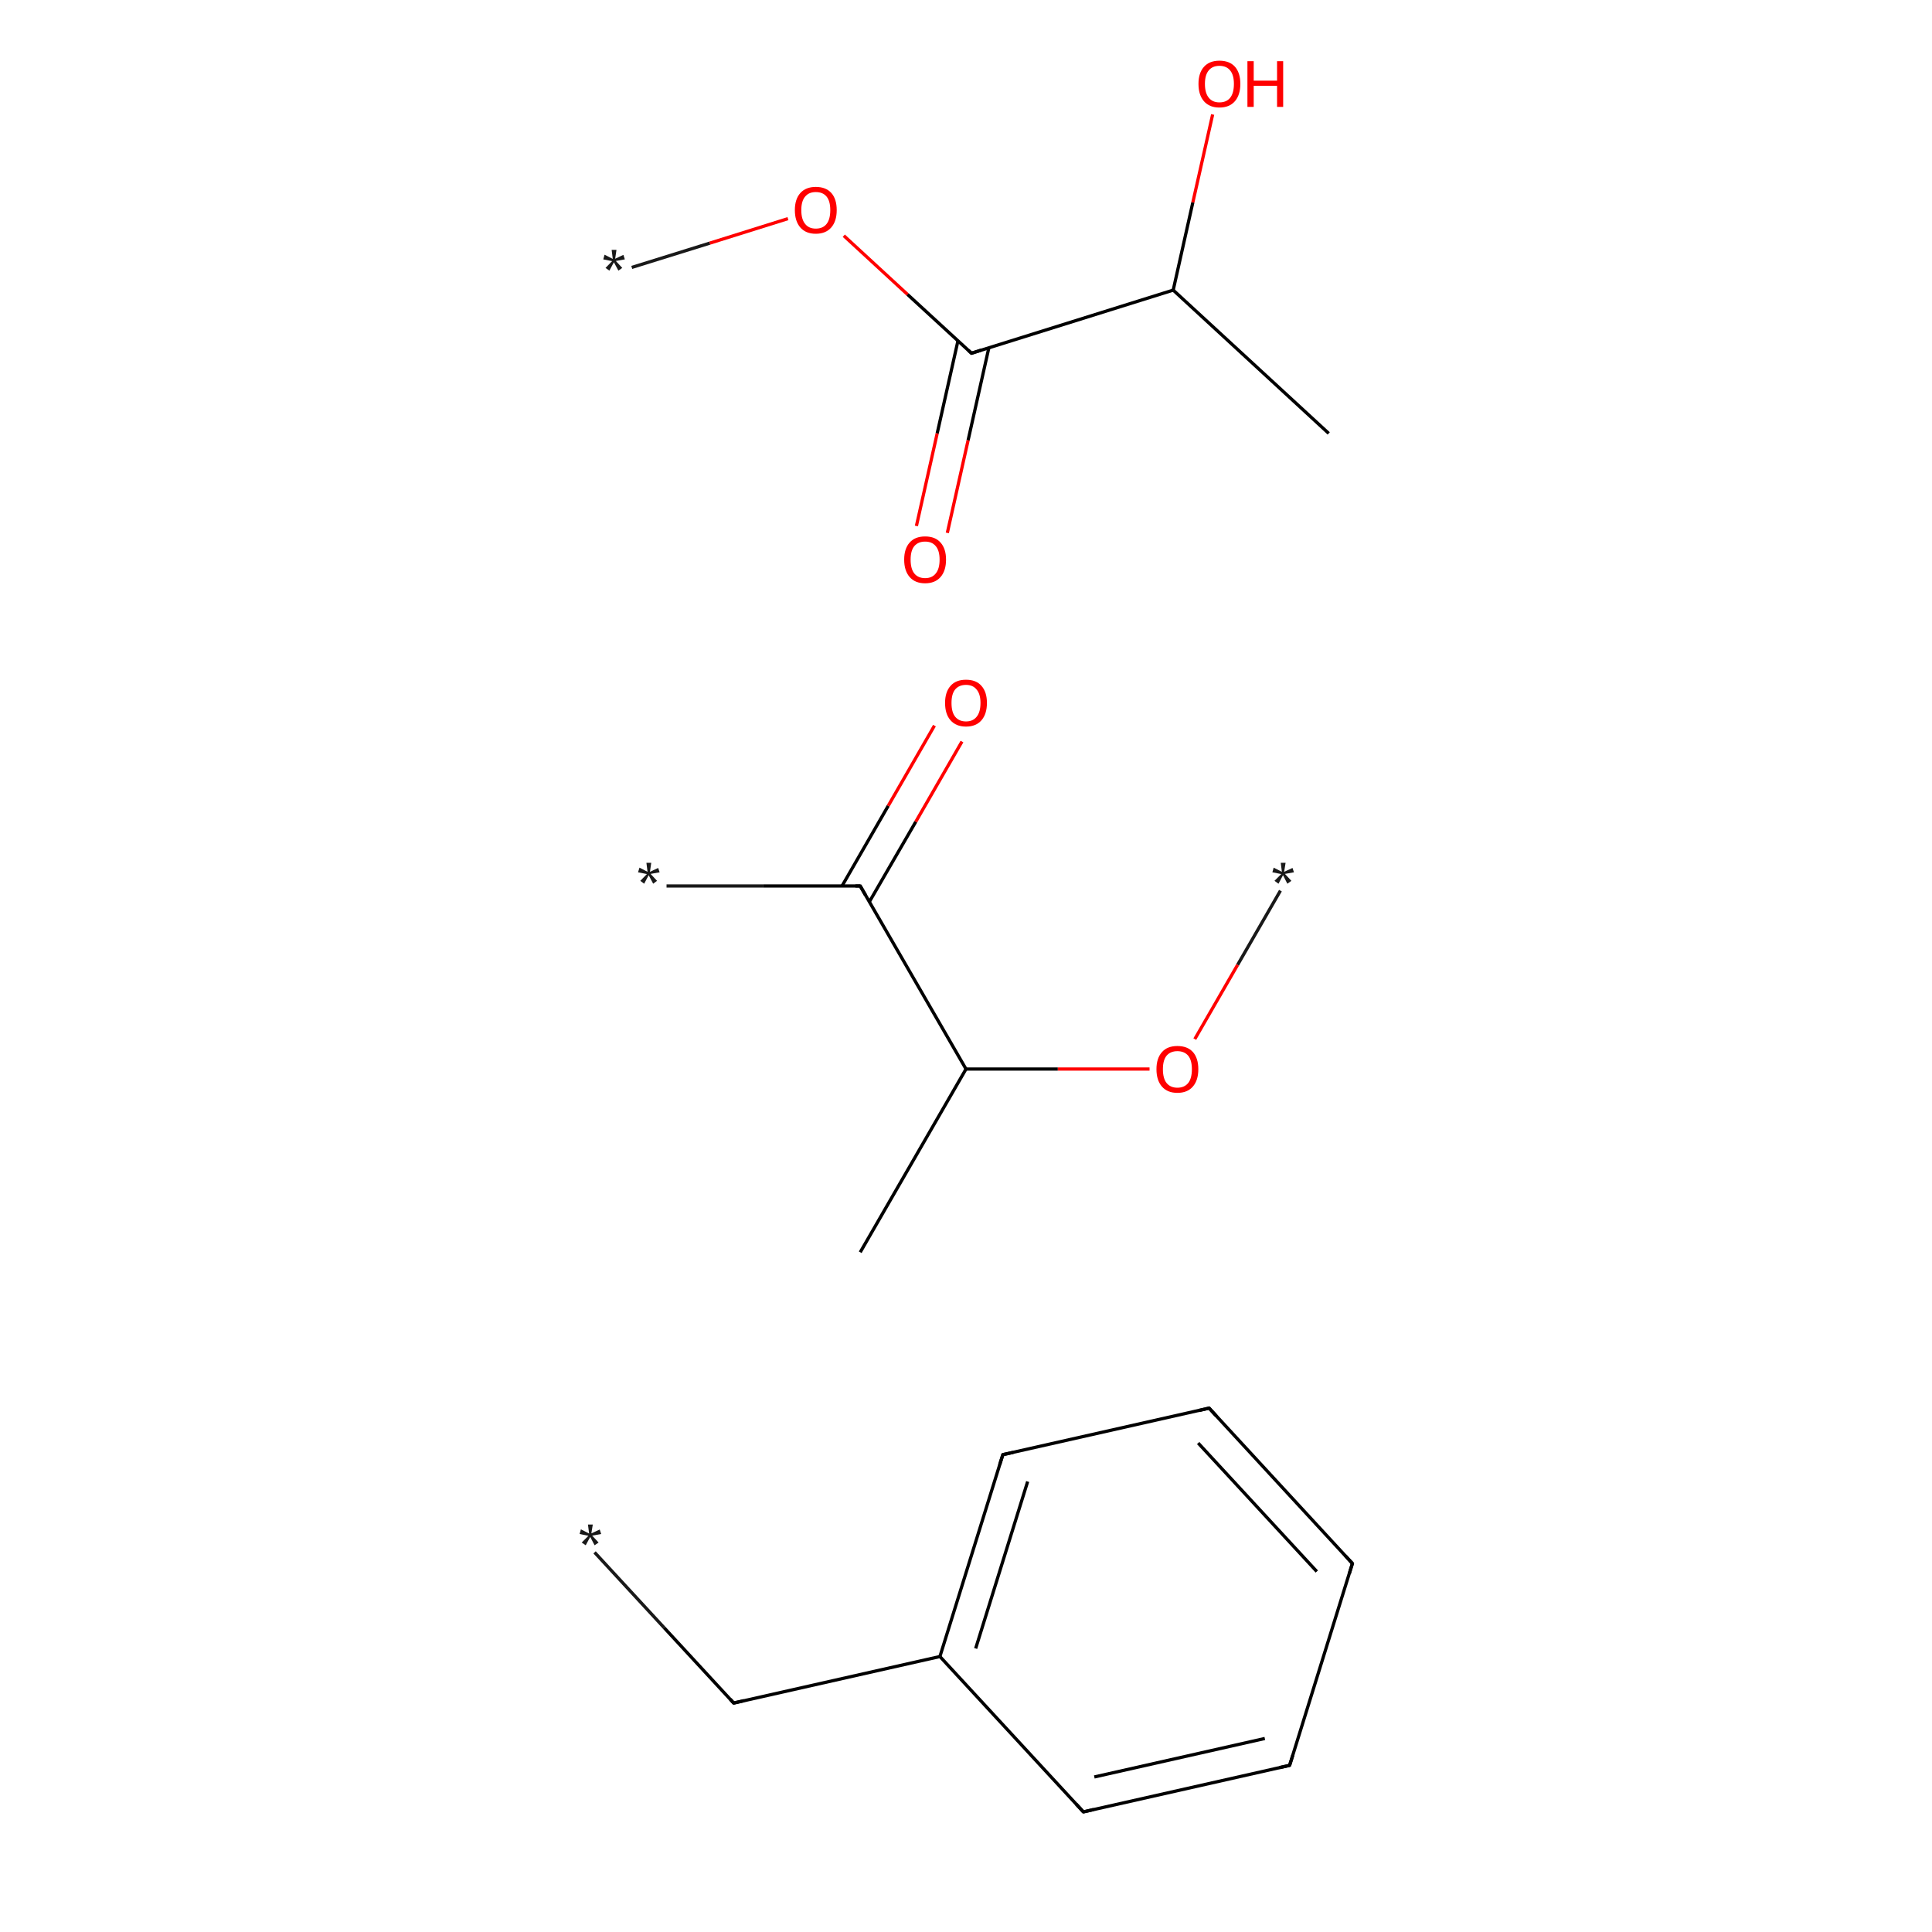
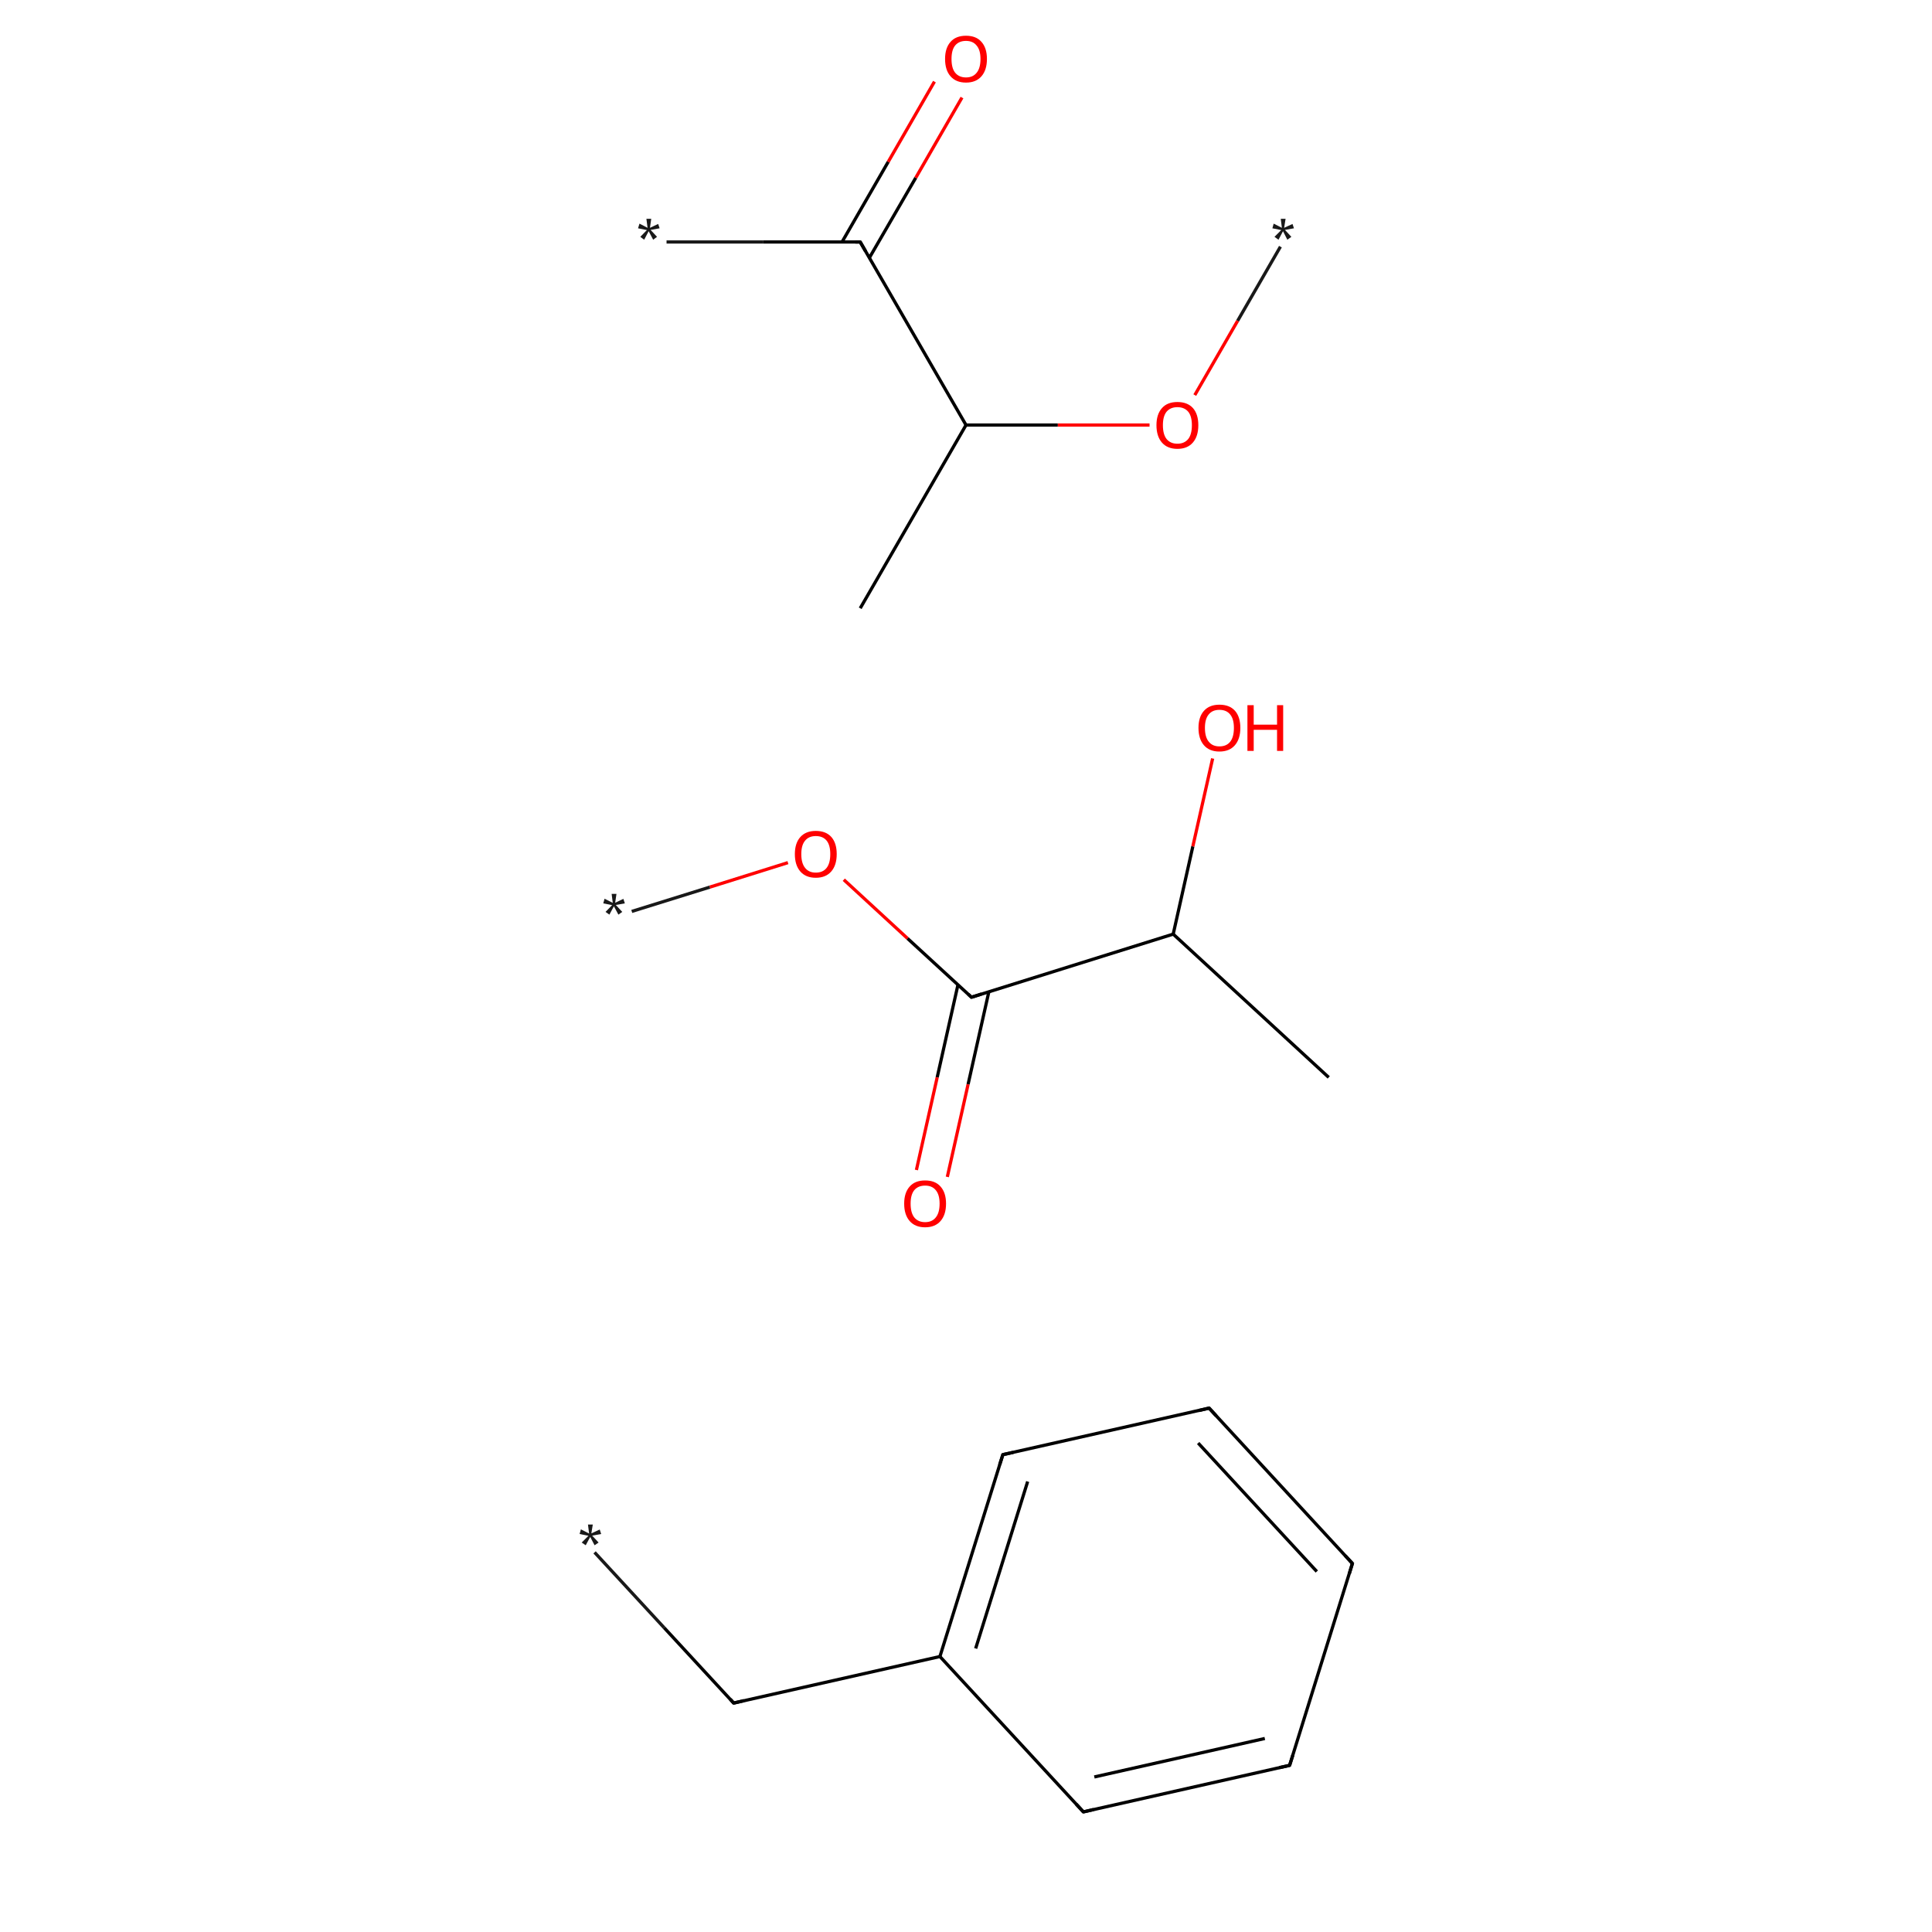
<svg xmlns="http://www.w3.org/2000/svg" version="1.1" baseProfile="full" xml:space="preserve" width="1200px" height="1200px" viewBox="0 0 1200 1200">
  <rect style="opacity:1.0;fill:#FFFFFF;stroke:none" width="1200.0" height="1200.0" x="0.0" y="0.0"> </rect>
-   <path class="bond-0 atom-0 atom-1" d="M 392.4,166.1 L 440.9,151.0" style="fill:none;fill-rule:evenodd;stroke:#191919;stroke-width:2.0px;stroke-linecap:butt;stroke-linejoin:miter;stroke-opacity:1" />
-   <path class="bond-0 atom-0 atom-1" d="M 440.9,151.0 L 489.4,135.8" style="fill:none;fill-rule:evenodd;stroke:#FF0000;stroke-width:2.0px;stroke-linecap:butt;stroke-linejoin:miter;stroke-opacity:1" />
-   <path class="bond-1 atom-1 atom-2" d="M 524.1,146.4 L 563.7,182.9" style="fill:none;fill-rule:evenodd;stroke:#FF0000;stroke-width:2.0px;stroke-linecap:butt;stroke-linejoin:miter;stroke-opacity:1" />
-   <path class="bond-1 atom-1 atom-2" d="M 563.7,182.9 L 603.4,219.4" style="fill:none;fill-rule:evenodd;stroke:#000000;stroke-width:2.0px;stroke-linecap:butt;stroke-linejoin:miter;stroke-opacity:1" />
-   <path class="bond-2 atom-2 atom-3" d="M 595.0,211.7 L 582.1,269.2" style="fill:none;fill-rule:evenodd;stroke:#000000;stroke-width:2.0px;stroke-linecap:butt;stroke-linejoin:miter;stroke-opacity:1" />
-   <path class="bond-2 atom-2 atom-3" d="M 582.1,269.2 L 569.2,326.7" style="fill:none;fill-rule:evenodd;stroke:#FF0000;stroke-width:2.0px;stroke-linecap:butt;stroke-linejoin:miter;stroke-opacity:1" />
-   <path class="bond-2 atom-2 atom-3" d="M 614.2,216.0 L 601.3,273.5" style="fill:none;fill-rule:evenodd;stroke:#000000;stroke-width:2.0px;stroke-linecap:butt;stroke-linejoin:miter;stroke-opacity:1" />
-   <path class="bond-2 atom-2 atom-3" d="M 601.3,273.5 L 588.4,331.0" style="fill:none;fill-rule:evenodd;stroke:#FF0000;stroke-width:2.0px;stroke-linecap:butt;stroke-linejoin:miter;stroke-opacity:1" />
-   <path class="bond-3 atom-2 atom-4" d="M 603.4,219.4 L 728.7,180.2" style="fill:none;fill-rule:evenodd;stroke:#000000;stroke-width:2.0px;stroke-linecap:butt;stroke-linejoin:miter;stroke-opacity:1" />
-   <path class="bond-4 atom-4 atom-5" d="M 728.7,180.2 L 825.3,269.2" style="fill:none;fill-rule:evenodd;stroke:#000000;stroke-width:2.0px;stroke-linecap:butt;stroke-linejoin:miter;stroke-opacity:1" />
-   <path class="bond-5 atom-4 atom-6" d="M 728.7,180.2 L 740.9,125.7" style="fill:none;fill-rule:evenodd;stroke:#000000;stroke-width:2.0px;stroke-linecap:butt;stroke-linejoin:miter;stroke-opacity:1" />
-   <path class="bond-5 atom-4 atom-6" d="M 740.9,125.7 L 753.2,71.1" style="fill:none;fill-rule:evenodd;stroke:#FF0000;stroke-width:2.0px;stroke-linecap:butt;stroke-linejoin:miter;stroke-opacity:1" />
-   <path d="M 601.4,217.5 L 603.4,219.4 L 609.6,217.4" style="fill:none;stroke:#000000;stroke-width:2.0px;stroke-linecap:butt;stroke-linejoin:miter;stroke-opacity:1;" />
-   <path class="atom-0" d="M 376.1 166.4 L 380.2 162.2 L 374.7 161.1 L 375.5 158.2 L 380.6 160.8 L 379.9 155.2 L 382.9 155.2 L 382.1 160.7 L 387.2 158.3 L 388.1 161.1 L 382.5 162.1 L 386.5 166.4 L 384.1 168.1 L 381.3 162.9 L 378.5 168.1 L 376.1 166.4 " fill="#191919" />
-   <path class="atom-1" d="M 493.7 130.5 Q 493.7 123.7, 497.1 119.9 Q 500.5 116.1, 506.7 116.1 Q 513.0 116.1, 516.4 119.9 Q 519.7 123.7, 519.7 130.5 Q 519.7 137.4, 516.3 141.3 Q 512.9 145.2, 506.7 145.2 Q 500.5 145.2, 497.1 141.3 Q 493.7 137.4, 493.7 130.5 M 506.7 142.0 Q 511.1 142.0, 513.4 139.1 Q 515.7 136.2, 515.7 130.5 Q 515.7 124.9, 513.4 122.1 Q 511.1 119.3, 506.7 119.3 Q 502.4 119.3, 500.1 122.1 Q 497.7 124.9, 497.7 130.5 Q 497.7 136.2, 500.1 139.1 Q 502.4 142.0, 506.7 142.0 " fill="#FF0000" />
-   <path class="atom-3" d="M 561.6 347.6 Q 561.6 340.8, 565.0 337.0 Q 568.3 333.2, 574.6 333.2 Q 580.9 333.2, 584.2 337.0 Q 587.6 340.8, 587.6 347.6 Q 587.6 354.5, 584.2 358.4 Q 580.8 362.3, 574.6 362.3 Q 568.4 362.3, 565.0 358.4 Q 561.6 354.5, 561.6 347.6 M 574.6 359.1 Q 578.9 359.1, 581.2 356.2 Q 583.6 353.3, 583.6 347.6 Q 583.6 342.0, 581.2 339.2 Q 578.9 336.4, 574.6 336.4 Q 570.3 336.4, 567.9 339.2 Q 565.6 342.0, 565.6 347.6 Q 565.6 353.3, 567.9 356.2 Q 570.3 359.1, 574.6 359.1 " fill="#FF0000" />
-   <path class="atom-6" d="M 744.4 52.1 Q 744.4 45.3, 747.8 41.5 Q 751.2 37.7, 757.4 37.7 Q 763.7 37.7, 767.1 41.5 Q 770.4 45.3, 770.4 52.1 Q 770.4 59.0, 767.0 62.9 Q 763.6 66.8, 757.4 66.8 Q 751.2 66.8, 747.8 62.9 Q 744.4 59.0, 744.4 52.1 M 757.4 63.6 Q 761.8 63.6, 764.1 60.7 Q 766.4 57.8, 766.4 52.1 Q 766.4 46.6, 764.1 43.8 Q 761.8 40.9, 757.4 40.9 Q 753.1 40.9, 750.8 43.7 Q 748.4 46.5, 748.4 52.1 Q 748.4 57.8, 750.8 60.7 Q 753.1 63.6, 757.4 63.6 " fill="#FF0000" />
-   <path class="atom-6" d="M 774.8 38.0 L 778.7 38.0 L 778.7 50.1 L 793.2 50.1 L 793.2 38.0 L 797.0 38.0 L 797.0 66.4 L 793.2 66.4 L 793.2 53.3 L 778.7 53.3 L 778.7 66.4 L 774.8 66.4 L 774.8 38.0 " fill="#FF0000" />
-   <path class="bond-0 atom-0 atom-1" d="M 795.3,553.2 L 768.7,599.3" style="fill:none;fill-rule:evenodd;stroke:#191919;stroke-width:2.0px;stroke-linecap:butt;stroke-linejoin:miter;stroke-opacity:1" />
-   <path class="bond-0 atom-0 atom-1" d="M 768.7,599.3 L 742.1,645.4" style="fill:none;fill-rule:evenodd;stroke:#FF0000;stroke-width:2.0px;stroke-linecap:butt;stroke-linejoin:miter;stroke-opacity:1" />
-   <path class="bond-1 atom-1 atom-2" d="M 714.0,664.0 L 657.0,664.0" style="fill:none;fill-rule:evenodd;stroke:#FF0000;stroke-width:2.0px;stroke-linecap:butt;stroke-linejoin:miter;stroke-opacity:1" />
-   <path class="bond-1 atom-1 atom-2" d="M 657.0,664.0 L 600.0,664.0" style="fill:none;fill-rule:evenodd;stroke:#000000;stroke-width:2.0px;stroke-linecap:butt;stroke-linejoin:miter;stroke-opacity:1" />
-   <path class="bond-2 atom-2 atom-3" d="M 600.0,664.0 L 534.3,777.8" style="fill:none;fill-rule:evenodd;stroke:#000000;stroke-width:2.0px;stroke-linecap:butt;stroke-linejoin:miter;stroke-opacity:1" />
-   <path class="bond-3 atom-2 atom-4" d="M 600.0,664.0 L 534.3,550.3" style="fill:none;fill-rule:evenodd;stroke:#000000;stroke-width:2.0px;stroke-linecap:butt;stroke-linejoin:miter;stroke-opacity:1" />
-   <path class="bond-4 atom-4 atom-5" d="M 534.3,550.3 L 474.2,550.3" style="fill:none;fill-rule:evenodd;stroke:#000000;stroke-width:2.0px;stroke-linecap:butt;stroke-linejoin:miter;stroke-opacity:1" />
-   <path class="bond-4 atom-4 atom-5" d="M 474.2,550.3 L 414.0,550.3" style="fill:none;fill-rule:evenodd;stroke:#191919;stroke-width:2.0px;stroke-linecap:butt;stroke-linejoin:miter;stroke-opacity:1" />
-   <path class="bond-5 atom-4 atom-6" d="M 540.0,560.1 L 568.8,510.4" style="fill:none;fill-rule:evenodd;stroke:#000000;stroke-width:2.0px;stroke-linecap:butt;stroke-linejoin:miter;stroke-opacity:1" />
-   <path class="bond-5 atom-4 atom-6" d="M 568.8,510.4 L 597.5,460.6" style="fill:none;fill-rule:evenodd;stroke:#FF0000;stroke-width:2.0px;stroke-linecap:butt;stroke-linejoin:miter;stroke-opacity:1" />
-   <path class="bond-5 atom-4 atom-6" d="M 523.0,550.3 L 551.7,500.5" style="fill:none;fill-rule:evenodd;stroke:#000000;stroke-width:2.0px;stroke-linecap:butt;stroke-linejoin:miter;stroke-opacity:1" />
-   <path class="bond-5 atom-4 atom-6" d="M 551.7,500.5 L 580.4,450.7" style="fill:none;fill-rule:evenodd;stroke:#FF0000;stroke-width:2.0px;stroke-linecap:butt;stroke-linejoin:miter;stroke-opacity:1" />
-   <path d="M 537.6,556.0 L 534.3,550.3 L 531.3,550.3" style="fill:none;stroke:#000000;stroke-width:2.0px;stroke-linecap:butt;stroke-linejoin:miter;stroke-opacity:1;" />
-   <path class="atom-0" d="M 791.6 547.1 L 795.8 542.9 L 790.3 541.8 L 791.1 538.9 L 796.2 541.5 L 795.5 535.9 L 798.5 535.9 L 797.6 541.5 L 802.8 539.1 L 803.7 541.8 L 798.1 542.8 L 802.1 547.1 L 799.6 548.9 L 796.9 543.6 L 794.1 548.9 L 791.6 547.1 " fill="#191919" />
-   <path class="atom-1" d="M 718.3 664.1 Q 718.3 657.3, 721.7 653.5 Q 725.0 649.7, 731.3 649.7 Q 737.6 649.7, 741.0 653.5 Q 744.3 657.3, 744.3 664.1 Q 744.3 671.0, 740.9 674.9 Q 737.5 678.8, 731.3 678.8 Q 725.1 678.8, 721.7 674.9 Q 718.3 671.0, 718.3 664.1 M 731.3 675.6 Q 735.6 675.6, 738.0 672.7 Q 740.3 669.8, 740.3 664.1 Q 740.3 658.5, 738.0 655.7 Q 735.6 652.9, 731.3 652.9 Q 727.0 652.9, 724.6 655.7 Q 722.3 658.5, 722.3 664.1 Q 722.3 669.8, 724.6 672.7 Q 727.0 675.6, 731.3 675.6 " fill="#FF0000" />
-   <path class="atom-5" d="M 397.7 547.1 L 401.8 542.9 L 396.3 541.8 L 397.2 538.9 L 402.2 541.5 L 401.5 535.9 L 404.5 535.9 L 403.7 541.5 L 408.8 539.1 L 409.7 541.8 L 404.1 542.8 L 408.1 547.1 L 405.7 548.9 L 402.9 543.6 L 400.1 548.9 L 397.7 547.1 " fill="#191919" />
-   <path class="atom-6" d="M 587.0 436.6 Q 587.0 429.8, 590.4 426.0 Q 593.7 422.2, 600.0 422.2 Q 606.3 422.2, 609.6 426.0 Q 613.0 429.8, 613.0 436.6 Q 613.0 443.5, 609.6 447.4 Q 606.2 451.3, 600.0 451.3 Q 593.8 451.3, 590.4 447.4 Q 587.0 443.6, 587.0 436.6 M 600.0 448.1 Q 604.3 448.1, 606.6 445.2 Q 609.0 442.3, 609.0 436.6 Q 609.0 431.1, 606.6 428.3 Q 604.3 425.4, 600.0 425.4 Q 595.7 425.4, 593.3 428.2 Q 591.0 431.0, 591.0 436.6 Q 591.0 442.4, 593.3 445.2 Q 595.7 448.1, 600.0 448.1 " fill="#FF0000" />
+   <path class="bond-0 atom-0 atom-1" d="M 795.3,153.2 L 768.7,199.3" style="fill:none;fill-rule:evenodd;stroke:#191919;stroke-width:2.0px;stroke-linecap:butt;stroke-linejoin:miter;stroke-opacity:1" />
+   <path class="bond-0 atom-0 atom-1" d="M 768.7,199.3 L 742.1,245.4" style="fill:none;fill-rule:evenodd;stroke:#FF0000;stroke-width:2.0px;stroke-linecap:butt;stroke-linejoin:miter;stroke-opacity:1" />
+   <path class="bond-1 atom-1 atom-2" d="M 714.0,264.0 L 657.0,264.0" style="fill:none;fill-rule:evenodd;stroke:#FF0000;stroke-width:2.0px;stroke-linecap:butt;stroke-linejoin:miter;stroke-opacity:1" />
+   <path class="bond-1 atom-1 atom-2" d="M 657.0,264.0 L 600.0,264.0" style="fill:none;fill-rule:evenodd;stroke:#000000;stroke-width:2.0px;stroke-linecap:butt;stroke-linejoin:miter;stroke-opacity:1" />
+   <path class="bond-2 atom-2 atom-3" d="M 600.0,264.0 L 534.3,377.8" style="fill:none;fill-rule:evenodd;stroke:#000000;stroke-width:2.0px;stroke-linecap:butt;stroke-linejoin:miter;stroke-opacity:1" />
+   <path class="bond-3 atom-2 atom-4" d="M 600.0,264.0 L 534.3,150.3" style="fill:none;fill-rule:evenodd;stroke:#000000;stroke-width:2.0px;stroke-linecap:butt;stroke-linejoin:miter;stroke-opacity:1" />
+   <path class="bond-4 atom-4 atom-5" d="M 534.3,150.3 L 474.2,150.3" style="fill:none;fill-rule:evenodd;stroke:#000000;stroke-width:2.0px;stroke-linecap:butt;stroke-linejoin:miter;stroke-opacity:1" />
+   <path class="bond-4 atom-4 atom-5" d="M 474.2,150.3 L 414.0,150.3" style="fill:none;fill-rule:evenodd;stroke:#191919;stroke-width:2.0px;stroke-linecap:butt;stroke-linejoin:miter;stroke-opacity:1" />
+   <path class="bond-5 atom-4 atom-6" d="M 540.0,160.1 L 568.8,110.4" style="fill:none;fill-rule:evenodd;stroke:#000000;stroke-width:2.0px;stroke-linecap:butt;stroke-linejoin:miter;stroke-opacity:1" />
+   <path class="bond-5 atom-4 atom-6" d="M 568.8,110.4 L 597.5,60.6" style="fill:none;fill-rule:evenodd;stroke:#FF0000;stroke-width:2.0px;stroke-linecap:butt;stroke-linejoin:miter;stroke-opacity:1" />
+   <path class="bond-5 atom-4 atom-6" d="M 523.0,150.3 L 551.7,100.5" style="fill:none;fill-rule:evenodd;stroke:#000000;stroke-width:2.0px;stroke-linecap:butt;stroke-linejoin:miter;stroke-opacity:1" />
+   <path class="bond-5 atom-4 atom-6" d="M 551.7,100.5 L 580.4,50.7" style="fill:none;fill-rule:evenodd;stroke:#FF0000;stroke-width:2.0px;stroke-linecap:butt;stroke-linejoin:miter;stroke-opacity:1" />
+   <path d="M 537.6,156.0 L 534.3,150.3 L 531.3,150.3" style="fill:none;stroke:#000000;stroke-width:2.0px;stroke-linecap:butt;stroke-linejoin:miter;stroke-opacity:1;" />
+   <path class="atom-0" d="M 791.6 147.1 L 795.8 142.9 L 790.3 141.8 L 791.1 138.9 L 796.2 141.5 L 795.5 135.9 L 798.5 135.9 L 797.6 141.5 L 802.8 139.1 L 803.7 141.8 L 798.1 142.8 L 802.1 147.1 L 799.6 148.9 L 796.9 143.6 L 794.1 148.9 L 791.6 147.1 " fill="#191919" />
+   <path class="atom-1" d="M 718.3 264.1 Q 718.3 257.3, 721.7 253.5 Q 725.0 249.7, 731.3 249.7 Q 737.6 249.7, 741.0 253.5 Q 744.3 257.3, 744.3 264.1 Q 744.3 271.0, 740.9 274.9 Q 737.5 278.8, 731.3 278.8 Q 725.1 278.8, 721.7 274.9 Q 718.3 271.0, 718.3 264.1 M 731.3 275.6 Q 735.6 275.6, 738.0 272.7 Q 740.3 269.8, 740.3 264.1 Q 740.3 258.5, 738.0 255.7 Q 735.6 252.9, 731.3 252.9 Q 727.0 252.9, 724.6 255.7 Q 722.3 258.5, 722.3 264.1 Q 722.3 269.8, 724.6 272.7 Q 727.0 275.6, 731.3 275.6 " fill="#FF0000" />
+   <path class="atom-5" d="M 397.7 147.1 L 401.8 142.9 L 396.3 141.8 L 397.2 138.9 L 402.2 141.5 L 401.5 135.9 L 404.5 135.9 L 403.7 141.5 L 408.8 139.1 L 409.7 141.8 L 404.1 142.8 L 408.1 147.1 L 405.7 148.9 L 402.9 143.6 L 400.1 148.9 L 397.7 147.1 " fill="#191919" />
+   <path class="atom-6" d="M 587.0 36.6 Q 587.0 29.8, 590.4 26.0 Q 593.7 22.2, 600.0 22.2 Q 606.3 22.2, 609.6 26.0 Q 613.0 29.8, 613.0 36.6 Q 613.0 43.5, 609.6 47.4 Q 606.2 51.3, 600.0 51.3 Q 593.8 51.3, 590.4 47.4 Q 587.0 43.6, 587.0 36.6 M 600.0 48.1 Q 604.3 48.1, 606.6 45.2 Q 609.0 42.3, 609.0 36.6 Q 609.0 31.1, 606.6 28.3 Q 604.3 25.4, 600.0 25.4 Q 595.7 25.4, 593.3 28.2 Q 591.0 31.0, 591.0 36.6 Q 591.0 42.4, 593.3 45.2 Q 595.7 48.1, 600.0 48.1 " fill="#FF0000" />
+   <path class="bond-0 atom-0 atom-1" d="M 392.4,566.1 L 440.9,551.0" style="fill:none;fill-rule:evenodd;stroke:#191919;stroke-width:2.0px;stroke-linecap:butt;stroke-linejoin:miter;stroke-opacity:1" />
+   <path class="bond-0 atom-0 atom-1" d="M 440.9,551.0 L 489.4,535.8" style="fill:none;fill-rule:evenodd;stroke:#FF0000;stroke-width:2.0px;stroke-linecap:butt;stroke-linejoin:miter;stroke-opacity:1" />
+   <path class="bond-1 atom-1 atom-2" d="M 524.1,546.4 L 563.7,582.9" style="fill:none;fill-rule:evenodd;stroke:#FF0000;stroke-width:2.0px;stroke-linecap:butt;stroke-linejoin:miter;stroke-opacity:1" />
+   <path class="bond-1 atom-1 atom-2" d="M 563.7,582.9 L 603.4,619.4" style="fill:none;fill-rule:evenodd;stroke:#000000;stroke-width:2.0px;stroke-linecap:butt;stroke-linejoin:miter;stroke-opacity:1" />
+   <path class="bond-2 atom-2 atom-3" d="M 595.0,611.7 L 582.1,669.2" style="fill:none;fill-rule:evenodd;stroke:#000000;stroke-width:2.0px;stroke-linecap:butt;stroke-linejoin:miter;stroke-opacity:1" />
+   <path class="bond-2 atom-2 atom-3" d="M 582.1,669.2 L 569.2,726.7" style="fill:none;fill-rule:evenodd;stroke:#FF0000;stroke-width:2.0px;stroke-linecap:butt;stroke-linejoin:miter;stroke-opacity:1" />
+   <path class="bond-2 atom-2 atom-3" d="M 614.2,616.0 L 601.3,673.5" style="fill:none;fill-rule:evenodd;stroke:#000000;stroke-width:2.0px;stroke-linecap:butt;stroke-linejoin:miter;stroke-opacity:1" />
+   <path class="bond-2 atom-2 atom-3" d="M 601.3,673.5 L 588.4,731.0" style="fill:none;fill-rule:evenodd;stroke:#FF0000;stroke-width:2.0px;stroke-linecap:butt;stroke-linejoin:miter;stroke-opacity:1" />
+   <path class="bond-3 atom-2 atom-4" d="M 603.4,619.4 L 728.7,580.2" style="fill:none;fill-rule:evenodd;stroke:#000000;stroke-width:2.0px;stroke-linecap:butt;stroke-linejoin:miter;stroke-opacity:1" />
+   <path class="bond-4 atom-4 atom-5" d="M 728.7,580.2 L 825.3,669.2" style="fill:none;fill-rule:evenodd;stroke:#000000;stroke-width:2.0px;stroke-linecap:butt;stroke-linejoin:miter;stroke-opacity:1" />
+   <path class="bond-5 atom-4 atom-6" d="M 728.7,580.2 L 740.9,525.7" style="fill:none;fill-rule:evenodd;stroke:#000000;stroke-width:2.0px;stroke-linecap:butt;stroke-linejoin:miter;stroke-opacity:1" />
+   <path class="bond-5 atom-4 atom-6" d="M 740.9,525.7 L 753.2,471.1" style="fill:none;fill-rule:evenodd;stroke:#FF0000;stroke-width:2.0px;stroke-linecap:butt;stroke-linejoin:miter;stroke-opacity:1" />
+   <path d="M 601.4,617.5 L 603.4,619.4 L 609.6,617.4" style="fill:none;stroke:#000000;stroke-width:2.0px;stroke-linecap:butt;stroke-linejoin:miter;stroke-opacity:1;" />
+   <path class="atom-0" d="M 376.1 566.4 L 380.2 562.2 L 374.7 561.1 L 375.5 558.2 L 380.6 560.8 L 379.9 555.2 L 382.9 555.2 L 382.1 560.7 L 387.2 558.3 L 388.1 561.1 L 382.5 562.1 L 386.5 566.4 L 384.1 568.1 L 381.3 562.9 L 378.5 568.1 L 376.1 566.4 " fill="#191919" />
+   <path class="atom-1" d="M 493.7 530.5 Q 493.7 523.7, 497.1 519.9 Q 500.5 516.1, 506.7 516.1 Q 513.0 516.1, 516.4 519.9 Q 519.7 523.7, 519.7 530.5 Q 519.7 537.4, 516.3 541.3 Q 512.9 545.2, 506.7 545.2 Q 500.5 545.2, 497.1 541.3 Q 493.7 537.4, 493.7 530.5 M 506.7 542.0 Q 511.1 542.0, 513.4 539.1 Q 515.7 536.2, 515.7 530.5 Q 515.7 524.9, 513.4 522.1 Q 511.1 519.3, 506.7 519.3 Q 502.4 519.3, 500.1 522.1 Q 497.7 524.9, 497.7 530.5 Q 497.7 536.2, 500.1 539.1 Q 502.4 542.0, 506.7 542.0 " fill="#FF0000" />
+   <path class="atom-3" d="M 561.6 747.6 Q 561.6 740.8, 565.0 737.0 Q 568.3 733.2, 574.6 733.2 Q 580.9 733.2, 584.2 737.0 Q 587.6 740.8, 587.6 747.6 Q 587.6 754.5, 584.2 758.4 Q 580.8 762.3, 574.6 762.3 Q 568.4 762.3, 565.0 758.4 Q 561.6 754.5, 561.6 747.6 M 574.6 759.1 Q 578.9 759.1, 581.2 756.2 Q 583.6 753.3, 583.6 747.6 Q 583.6 742.0, 581.2 739.2 Q 578.9 736.4, 574.6 736.4 Q 570.3 736.4, 567.9 739.2 Q 565.6 742.0, 565.6 747.6 Q 565.6 753.3, 567.9 756.2 Q 570.3 759.1, 574.6 759.1 " fill="#FF0000" />
+   <path class="atom-6" d="M 744.4 452.1 Q 744.4 445.3, 747.8 441.5 Q 751.2 437.7, 757.4 437.7 Q 763.7 437.7, 767.1 441.5 Q 770.4 445.3, 770.4 452.1 Q 770.4 459.0, 767.0 462.9 Q 763.6 466.8, 757.4 466.8 Q 751.2 466.8, 747.8 462.9 Q 744.4 459.0, 744.4 452.1 M 757.4 463.6 Q 761.8 463.6, 764.1 460.7 Q 766.4 457.8, 766.4 452.1 Q 766.4 446.6, 764.1 443.8 Q 761.8 440.9, 757.4 440.9 Q 753.1 440.9, 750.8 443.7 Q 748.4 446.5, 748.4 452.1 Q 748.4 457.8, 750.8 460.7 Q 753.1 463.6, 757.4 463.6 " fill="#FF0000" />
+   <path class="atom-6" d="M 774.8 438.0 L 778.7 438.0 L 778.7 450.1 L 793.2 450.1 L 793.2 438.0 L 797.0 438.0 L 797.0 466.4 L 793.2 466.4 L 793.2 453.3 L 778.7 453.3 L 778.7 466.4 L 774.8 466.4 L 774.8 438.0 " fill="#FF0000" />
  <path class="bond-0 atom-0 atom-1" d="M 369.3,964.2 L 412.5,1011.0" style="fill:none;fill-rule:evenodd;stroke:#191919;stroke-width:2.0px;stroke-linecap:butt;stroke-linejoin:miter;stroke-opacity:1" />
  <path class="bond-0 atom-0 atom-1" d="M 412.5,1011.0 L 455.7,1057.8" style="fill:none;fill-rule:evenodd;stroke:#000000;stroke-width:2.0px;stroke-linecap:butt;stroke-linejoin:miter;stroke-opacity:1" />
  <path class="bond-1 atom-1 atom-2" d="M 455.7,1057.8 L 583.8,1028.9" style="fill:none;fill-rule:evenodd;stroke:#000000;stroke-width:2.0px;stroke-linecap:butt;stroke-linejoin:miter;stroke-opacity:1" />
  <path class="bond-2 atom-2 atom-3" d="M 583.8,1028.9 L 622.9,903.5" style="fill:none;fill-rule:evenodd;stroke:#000000;stroke-width:2.0px;stroke-linecap:butt;stroke-linejoin:miter;stroke-opacity:1" />
  <path class="bond-2 atom-2 atom-3" d="M 606.0,1023.9 L 638.3,920.2" style="fill:none;fill-rule:evenodd;stroke:#000000;stroke-width:2.0px;stroke-linecap:butt;stroke-linejoin:miter;stroke-opacity:1" />
  <path class="bond-3 atom-3 atom-4" d="M 622.9,903.5 L 751.0,874.6" style="fill:none;fill-rule:evenodd;stroke:#000000;stroke-width:2.0px;stroke-linecap:butt;stroke-linejoin:miter;stroke-opacity:1" />
  <path class="bond-4 atom-4 atom-5" d="M 751.0,874.6 L 840.0,971.1" style="fill:none;fill-rule:evenodd;stroke:#000000;stroke-width:2.0px;stroke-linecap:butt;stroke-linejoin:miter;stroke-opacity:1" />
  <path class="bond-4 atom-4 atom-5" d="M 744.2,896.3 L 817.9,976.1" style="fill:none;fill-rule:evenodd;stroke:#000000;stroke-width:2.0px;stroke-linecap:butt;stroke-linejoin:miter;stroke-opacity:1" />
  <path class="bond-5 atom-5 atom-6" d="M 840.0,971.1 L 801.0,1096.5" style="fill:none;fill-rule:evenodd;stroke:#000000;stroke-width:2.0px;stroke-linecap:butt;stroke-linejoin:miter;stroke-opacity:1" />
  <path class="bond-6 atom-6 atom-7" d="M 801.0,1096.5 L 672.9,1125.4" style="fill:none;fill-rule:evenodd;stroke:#000000;stroke-width:2.0px;stroke-linecap:butt;stroke-linejoin:miter;stroke-opacity:1" />
  <path class="bond-6 atom-6 atom-7" d="M 785.6,1079.8 L 679.7,1103.7" style="fill:none;fill-rule:evenodd;stroke:#000000;stroke-width:2.0px;stroke-linecap:butt;stroke-linejoin:miter;stroke-opacity:1" />
  <path class="bond-7 atom-7 atom-2" d="M 672.9,1125.4 L 583.8,1028.9" style="fill:none;fill-rule:evenodd;stroke:#000000;stroke-width:2.0px;stroke-linecap:butt;stroke-linejoin:miter;stroke-opacity:1" />
  <path d="M 453.6,1055.4 L 455.7,1057.8 L 462.1,1056.3" style="fill:none;stroke:#000000;stroke-width:2.0px;stroke-linecap:butt;stroke-linejoin:miter;stroke-opacity:1;" />
  <path d="M 620.9,909.8 L 622.9,903.5 L 629.3,902.1" style="fill:none;stroke:#000000;stroke-width:2.0px;stroke-linecap:butt;stroke-linejoin:miter;stroke-opacity:1;" />
  <path d="M 744.6,876.1 L 751.0,874.6 L 755.4,879.4" style="fill:none;stroke:#000000;stroke-width:2.0px;stroke-linecap:butt;stroke-linejoin:miter;stroke-opacity:1;" />
  <path d="M 835.6,966.3 L 840.0,971.1 L 838.1,977.4" style="fill:none;stroke:#000000;stroke-width:2.0px;stroke-linecap:butt;stroke-linejoin:miter;stroke-opacity:1;" />
  <path d="M 803.0,1090.2 L 801.0,1096.5 L 794.6,1097.9" style="fill:none;stroke:#000000;stroke-width:2.0px;stroke-linecap:butt;stroke-linejoin:miter;stroke-opacity:1;" />
  <path d="M 679.3,1123.9 L 672.9,1125.4 L 668.5,1120.6" style="fill:none;stroke:#000000;stroke-width:2.0px;stroke-linecap:butt;stroke-linejoin:miter;stroke-opacity:1;" />
  <path class="atom-0" d="M 361.3 958.1 L 365.5 953.9 L 360.0 952.8 L 360.8 949.9 L 365.9 952.5 L 365.2 946.9 L 368.2 946.9 L 367.3 952.4 L 372.5 950.0 L 373.4 952.8 L 367.8 953.8 L 371.8 958.1 L 369.3 959.8 L 366.6 954.6 L 363.8 959.8 L 361.3 958.1 " fill="#191919" />
</svg>
